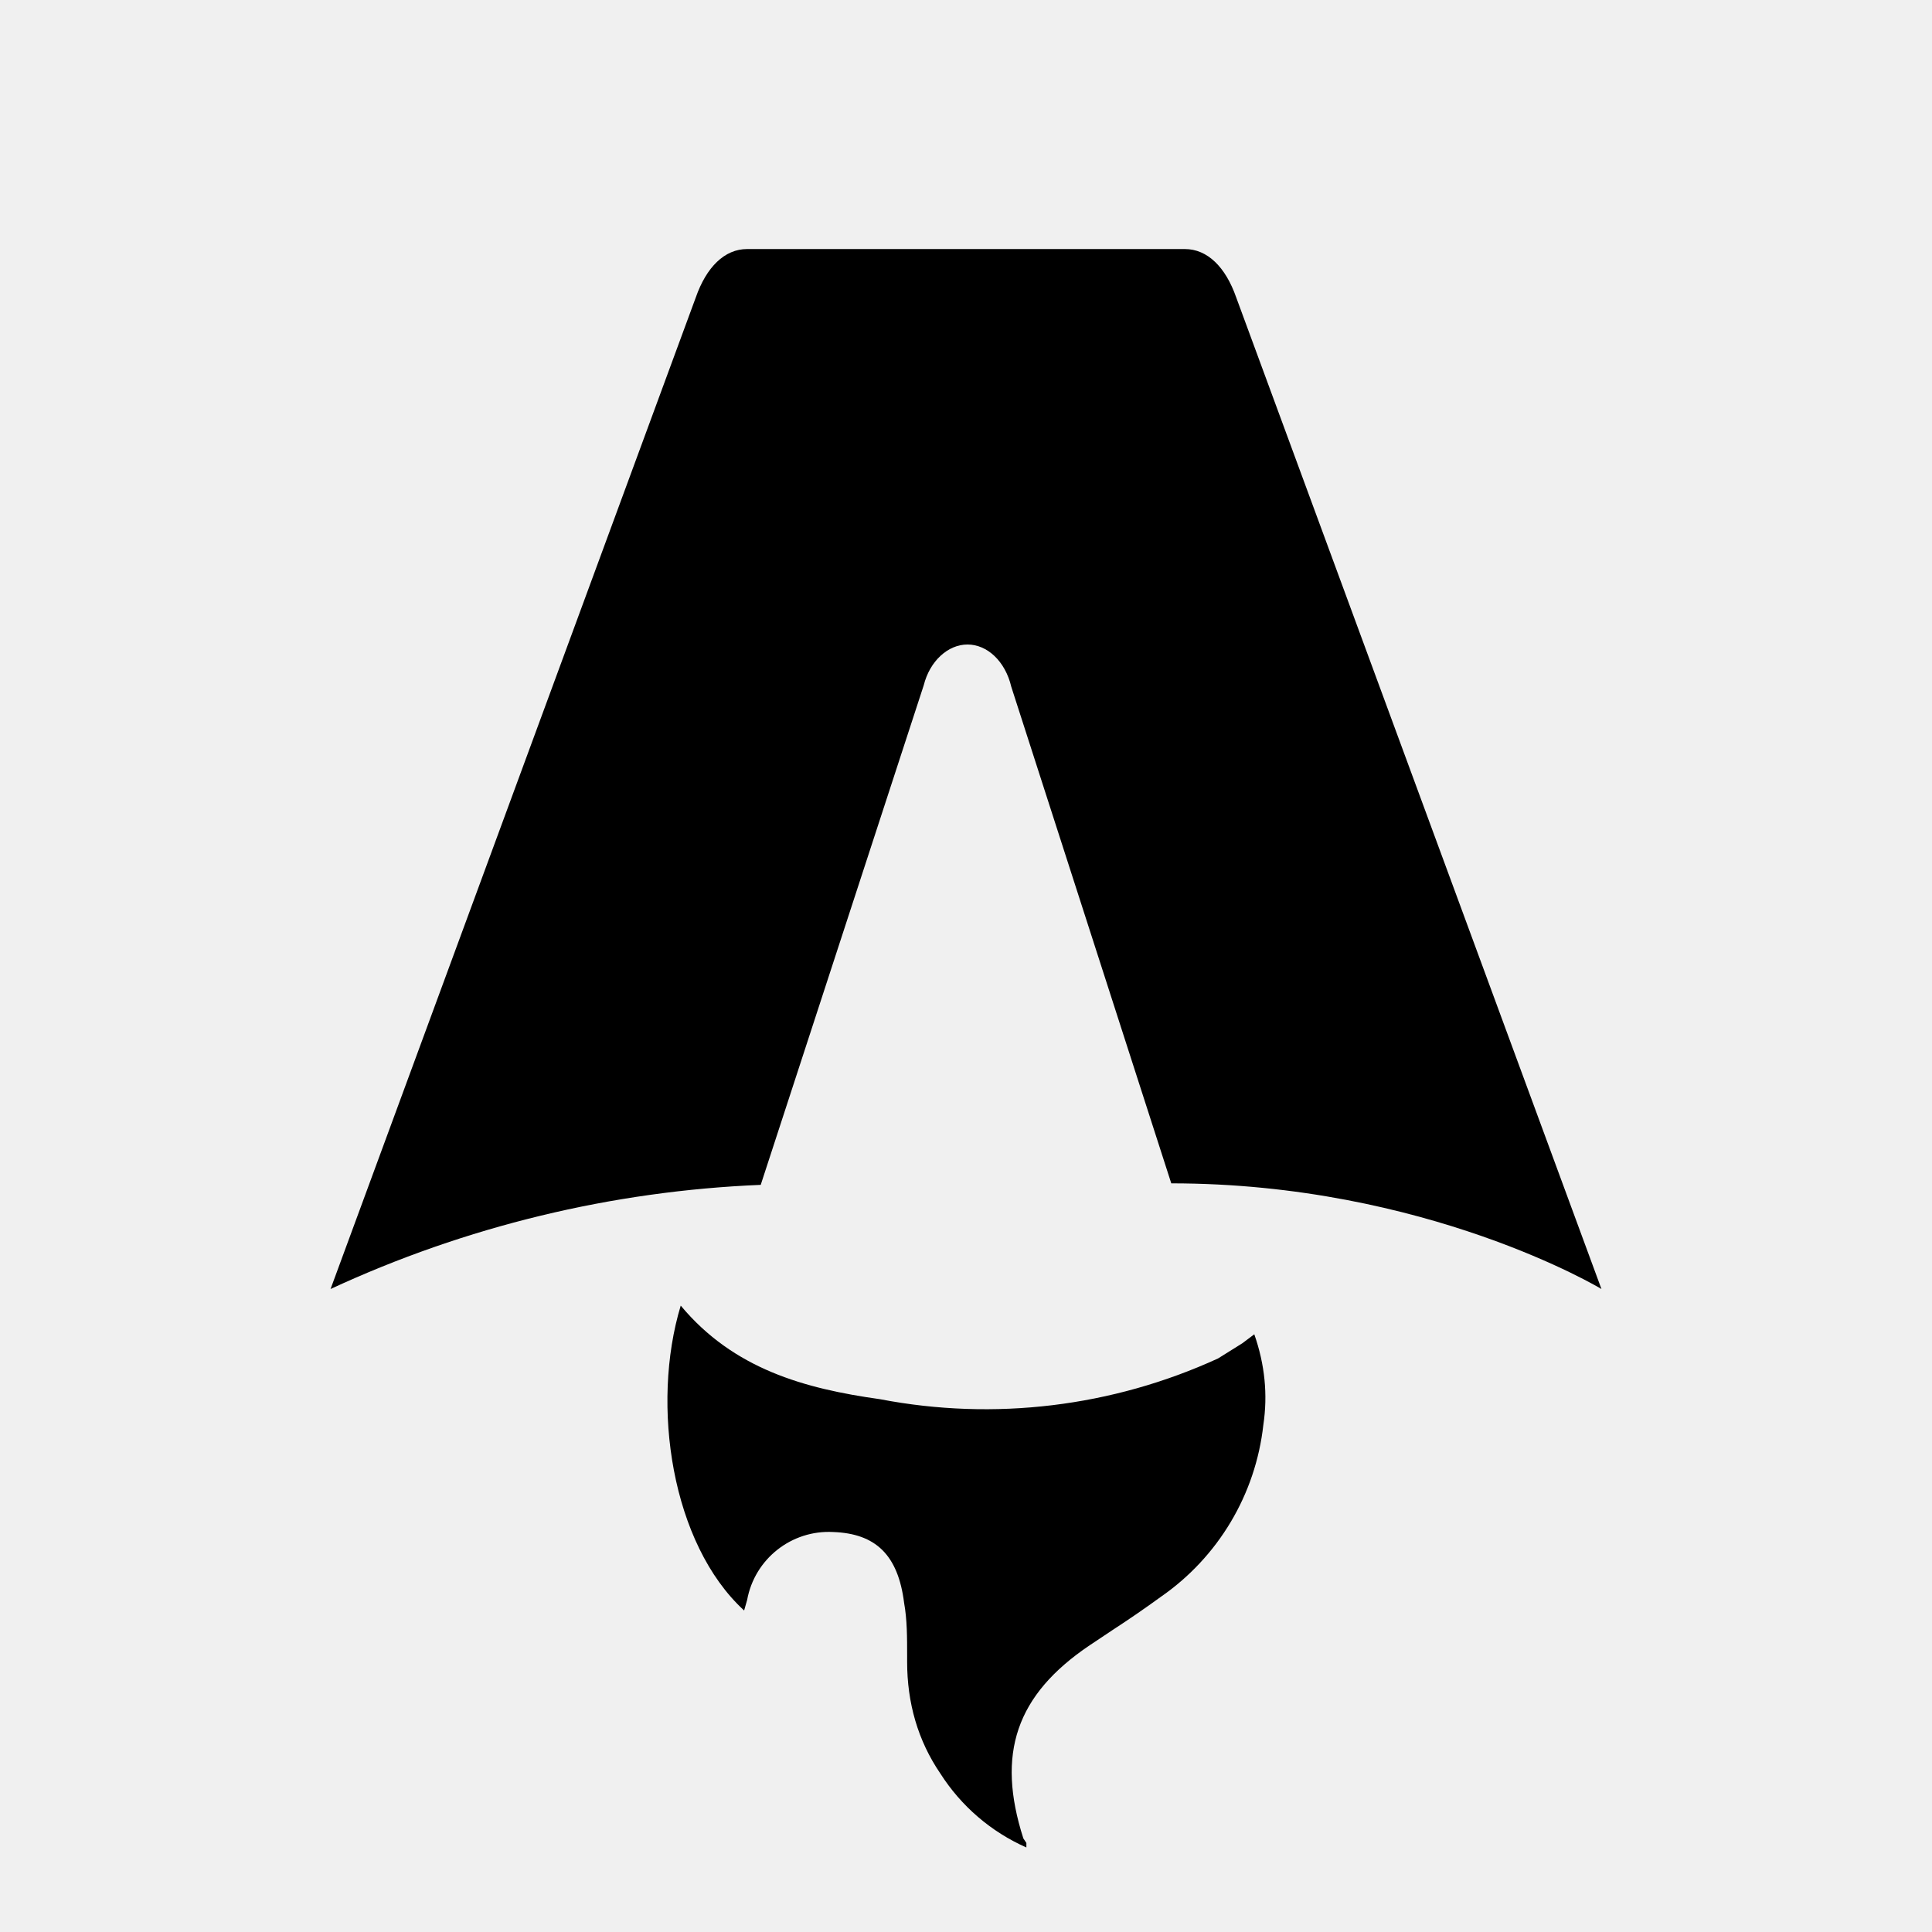
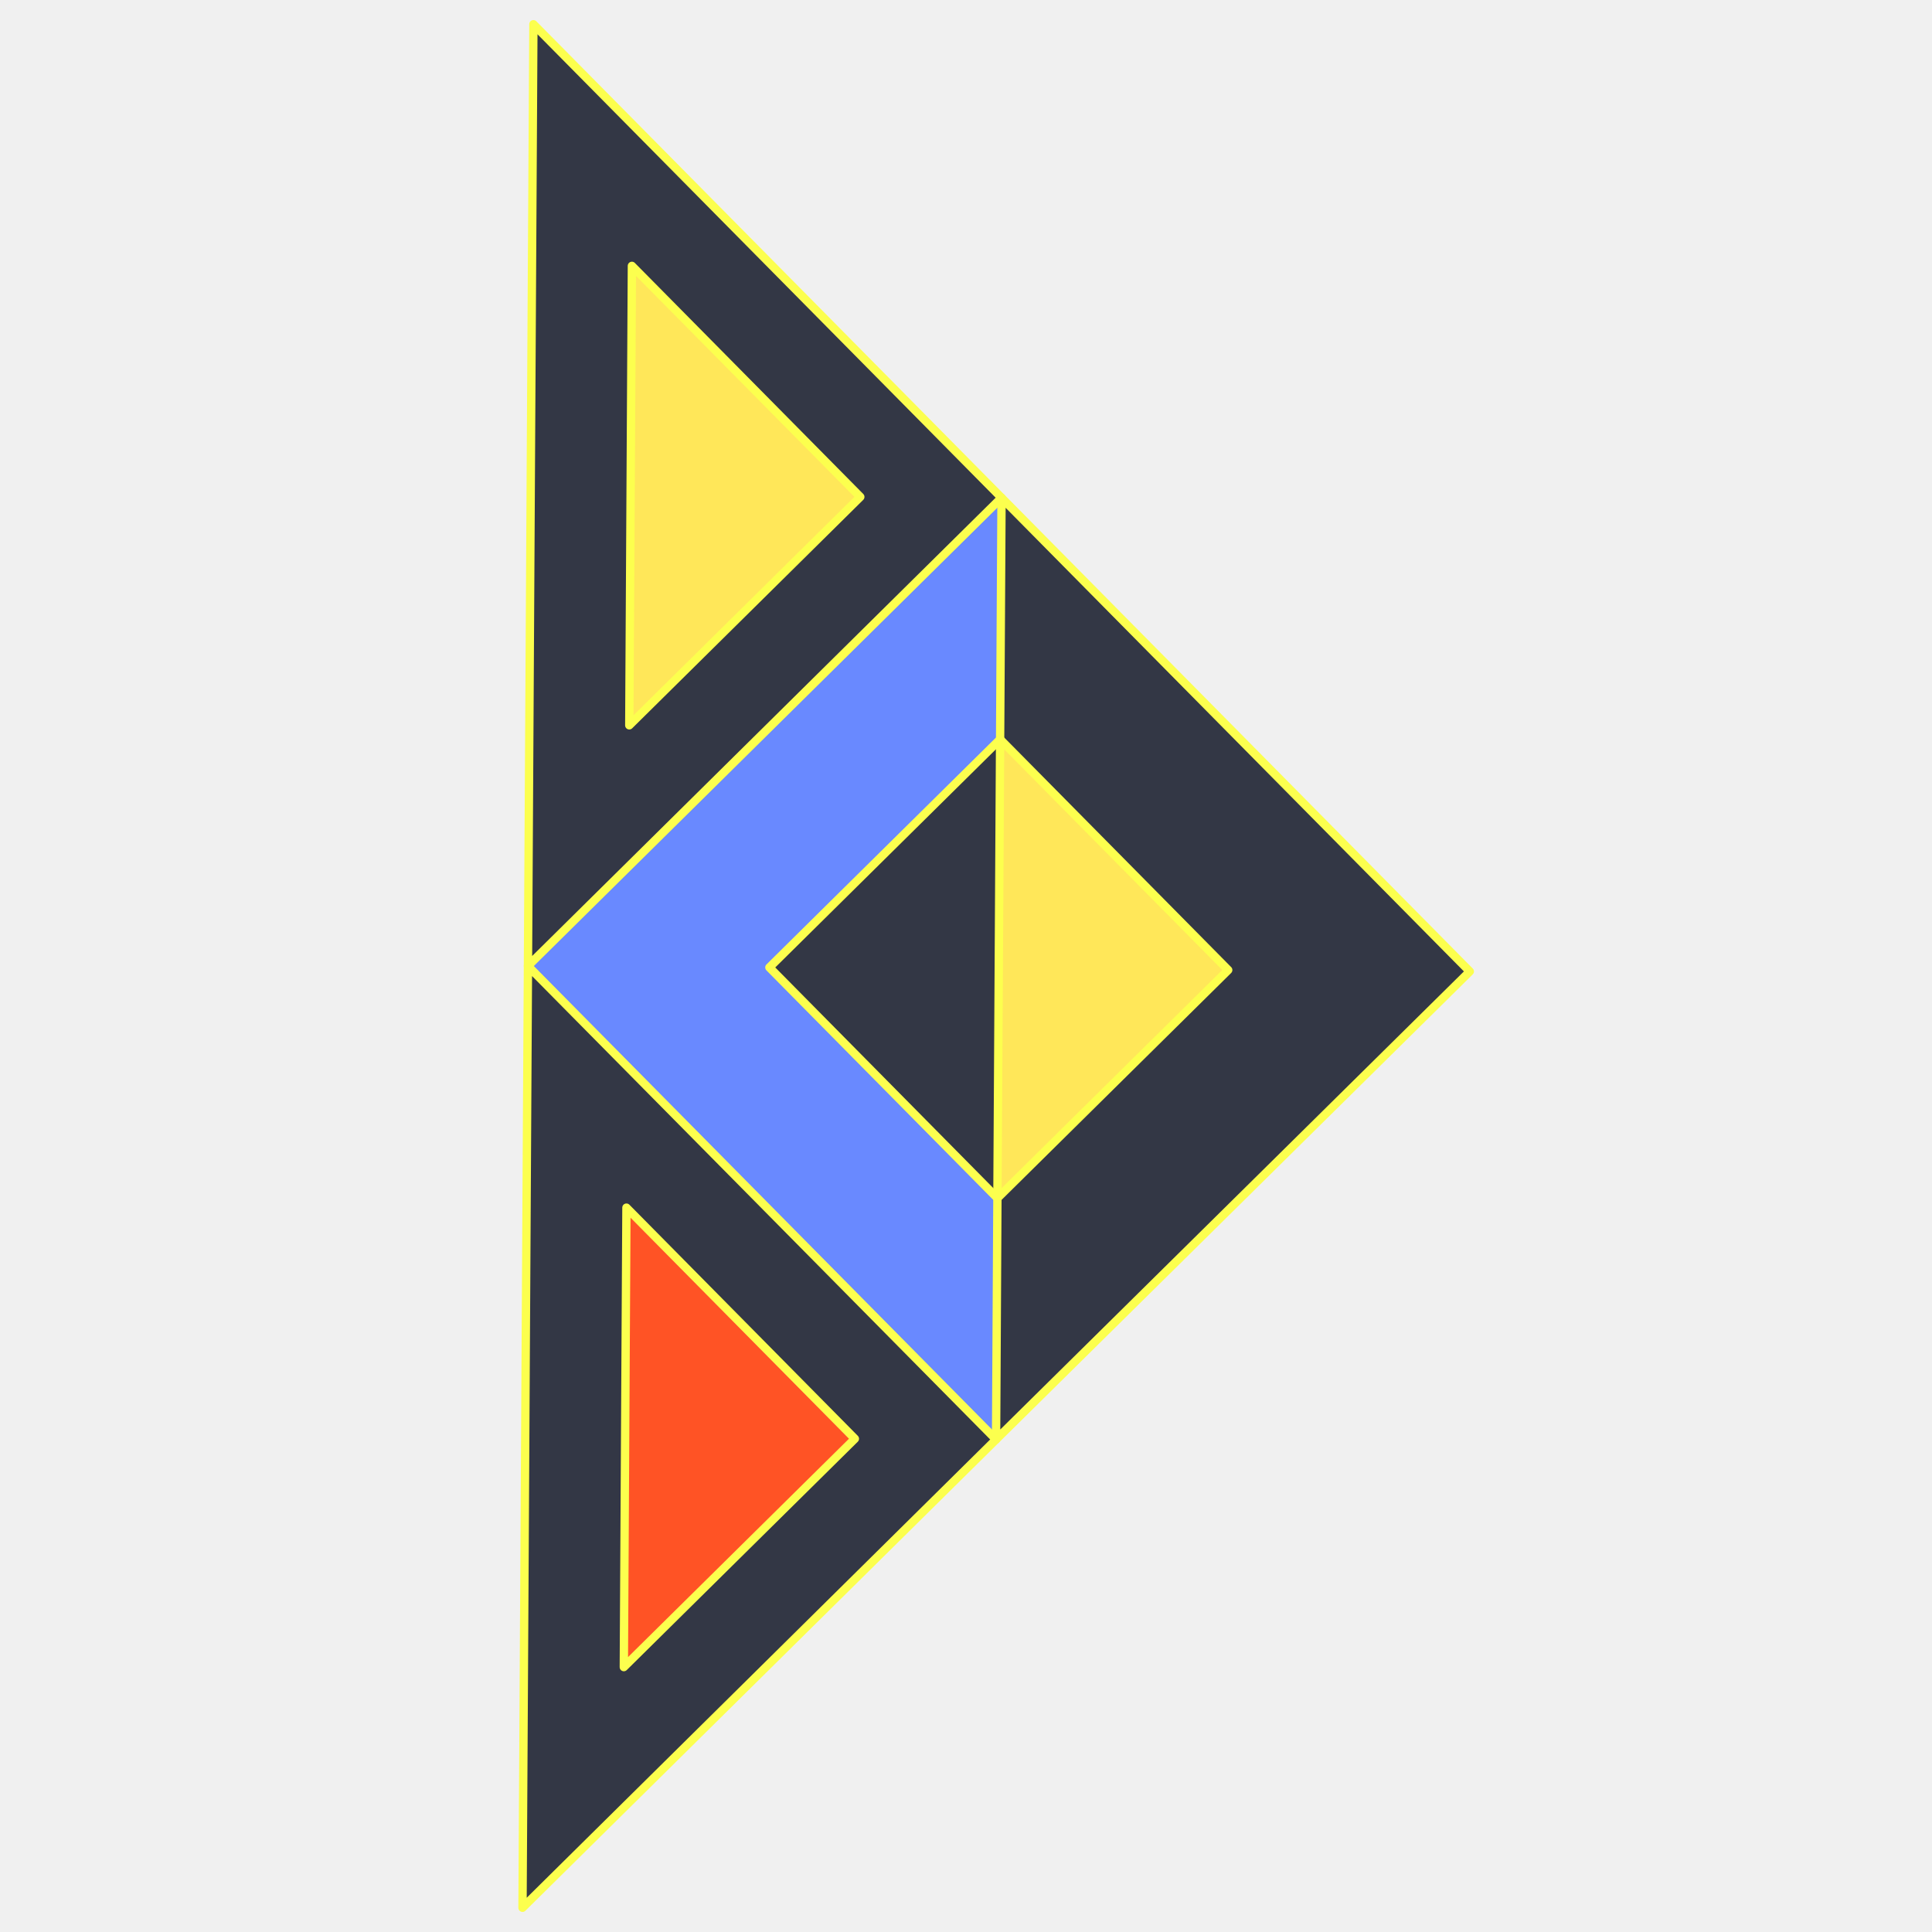
- <svg xmlns="http://www.w3.org/2000/svg" fill="none" viewBox="0 0 128 128">
-   <path d="M50.4 78.5a75.1 75.1 0 0 0-28.5 6.9l24.2-65.7c.7-2 1.9-3.2 3.4-3.2h29c1.5 0 2.7 1.2 3.4 3.2l24.2 65.7s-11.6-7-28.5-7L67 45.5c-.4-1.7-1.6-2.8-2.9-2.8-1.3 0-2.5 1.1-2.9 2.7L50.4 78.5Zm-1.1 28.2Zm-4.2-20.2c-2 6.6-.6 15.8 4.2 20.2a17.5 17.5 0 0 1 .2-.7 5.5 5.5 0 0 1 5.7-4.5c2.8.1 4.3 1.5 4.7 4.7.2 1.1.2 2.3.2 3.5v.4c0 2.7.7 5.2 2.2 7.4a13 13 0 0 0 5.7 4.9v-.3l-.2-.3c-1.8-5.6-.5-9.5 4.4-12.8l1.5-1a73 73 0 0 0 3.2-2.2 16 16 0 0 0 6.8-11.4c.3-2 .1-4-.6-6l-.8.6-1.6 1a37 37 0 0 1-22.4 2.7c-5-.7-9.7-2-13.2-6.2Z" />
-   <style>
-         path { fill: #000; }
-         @media (prefers-color-scheme: dark) {
-             path { fill: #FFF; }
-         }
-     </style>
+ <svg xmlns="http://www.w3.org/2000/svg" version="1.1" baseProfile="basic" id="Layer_1" x="0px" y="0px" viewBox="0 0 1280 1280" xml:space="preserve">
+   <style type="text/css">
+ 	.st0{fill:#333745;}
+ 	.st1{fill:#FFE759;}
+ 	.st2{fill:#6989FF;}
+ 	.st3{fill:#FF5325;}
+ 	.st4{fill:none;stroke:#FCFF4E;stroke-width:5.515;stroke-linecap:round;stroke-linejoin:round;}
+ </style>
+   <g id="XMLID_1_">
+     <g>
+       <g id="XMLID_2_">
+         <g>
+           <polygon class="st0" points="663.54,329.76 973.78,643.61 659.92,953.71 660.81,793.81 813.73,642.67 662.6,489.8     " />
+           <polygon class="st1" points="662.6,489.8 813.73,642.67 660.81,793.81     " />
+           <path class="st0" d="M353.39,16.05l310.14,313.71L349.78,640L353.39,16.05z M569.98,329.21L418.65,176.14l-1.73,304.41      L569.98,329.21z" />
+           <polygon class="st2" points="663.54,329.76 662.6,489.8 509.73,640.94 660.81,793.81 659.92,953.71 349.78,640     " />
+           <polygon class="st0" points="662.6,489.8 660.81,793.81 509.73,640.94     " />
+           <path class="st0" d="M349.78,640l310.14,313.71l-313.76,310.24L349.78,640z M566.37,953.21L415.03,800.09l-1.73,304.41      L566.37,953.21z" />
+           <polygon class="st1" points="418.65,176.14 569.98,329.21 416.91,480.55     " />
+           <polygon class="st3" points="415.03,800.09 566.37,953.21 413.3,1104.5     " />
+         </g>
+         <g>
+           <polygon class="st4" points="349.78,640 353.39,16.05 663.54,329.76     " />
+           <polygon class="st4" points="569.98,329.21 416.91,480.55 418.65,176.14     " />
+           <polygon class="st4" points="349.78,640 659.92,953.71 346.17,1263.95     " />
+           <polygon class="st4" points="566.37,953.21 413.3,1104.5 415.03,800.09     " />
+           <polygon class="st4" points="663.54,329.76 973.78,643.61 659.92,953.71 660.81,793.81 662.6,489.8     " />
+           <polygon class="st4" points="662.6,489.8 509.73,640.94 660.81,793.81 813.73,642.67     " />
+         </g>
+       </g>
+     </g>
+   </g>
</svg>
